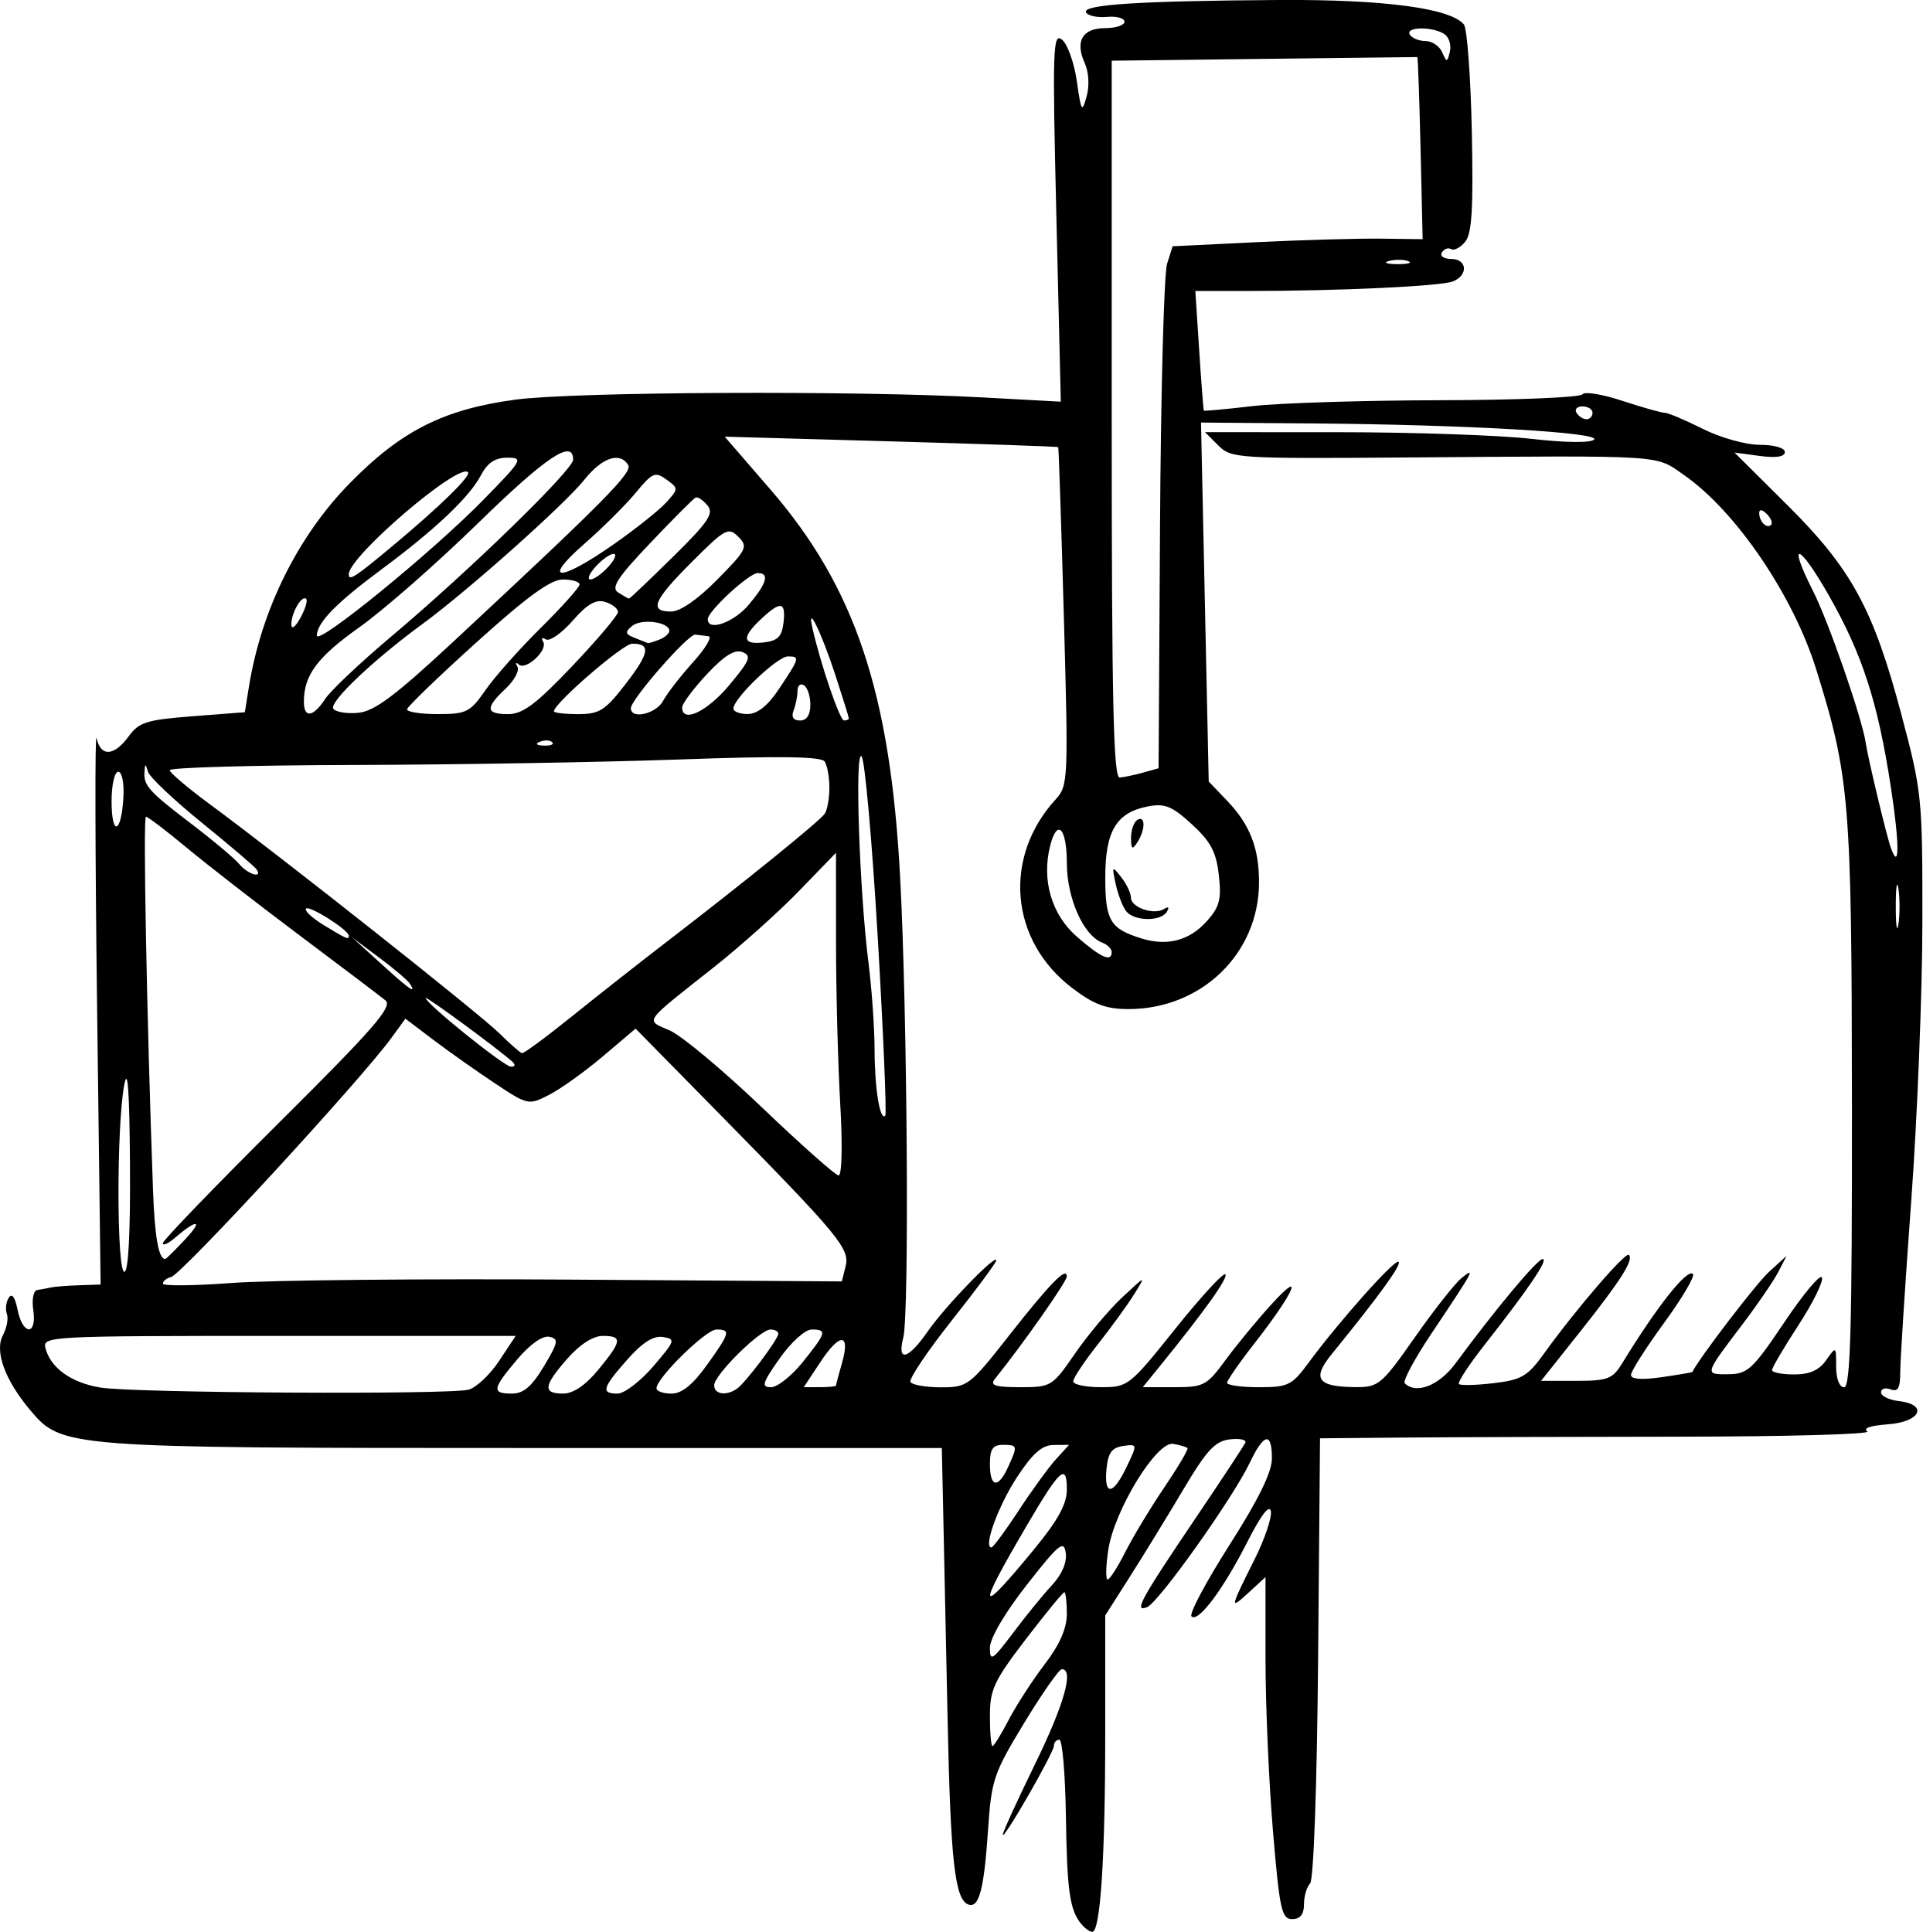
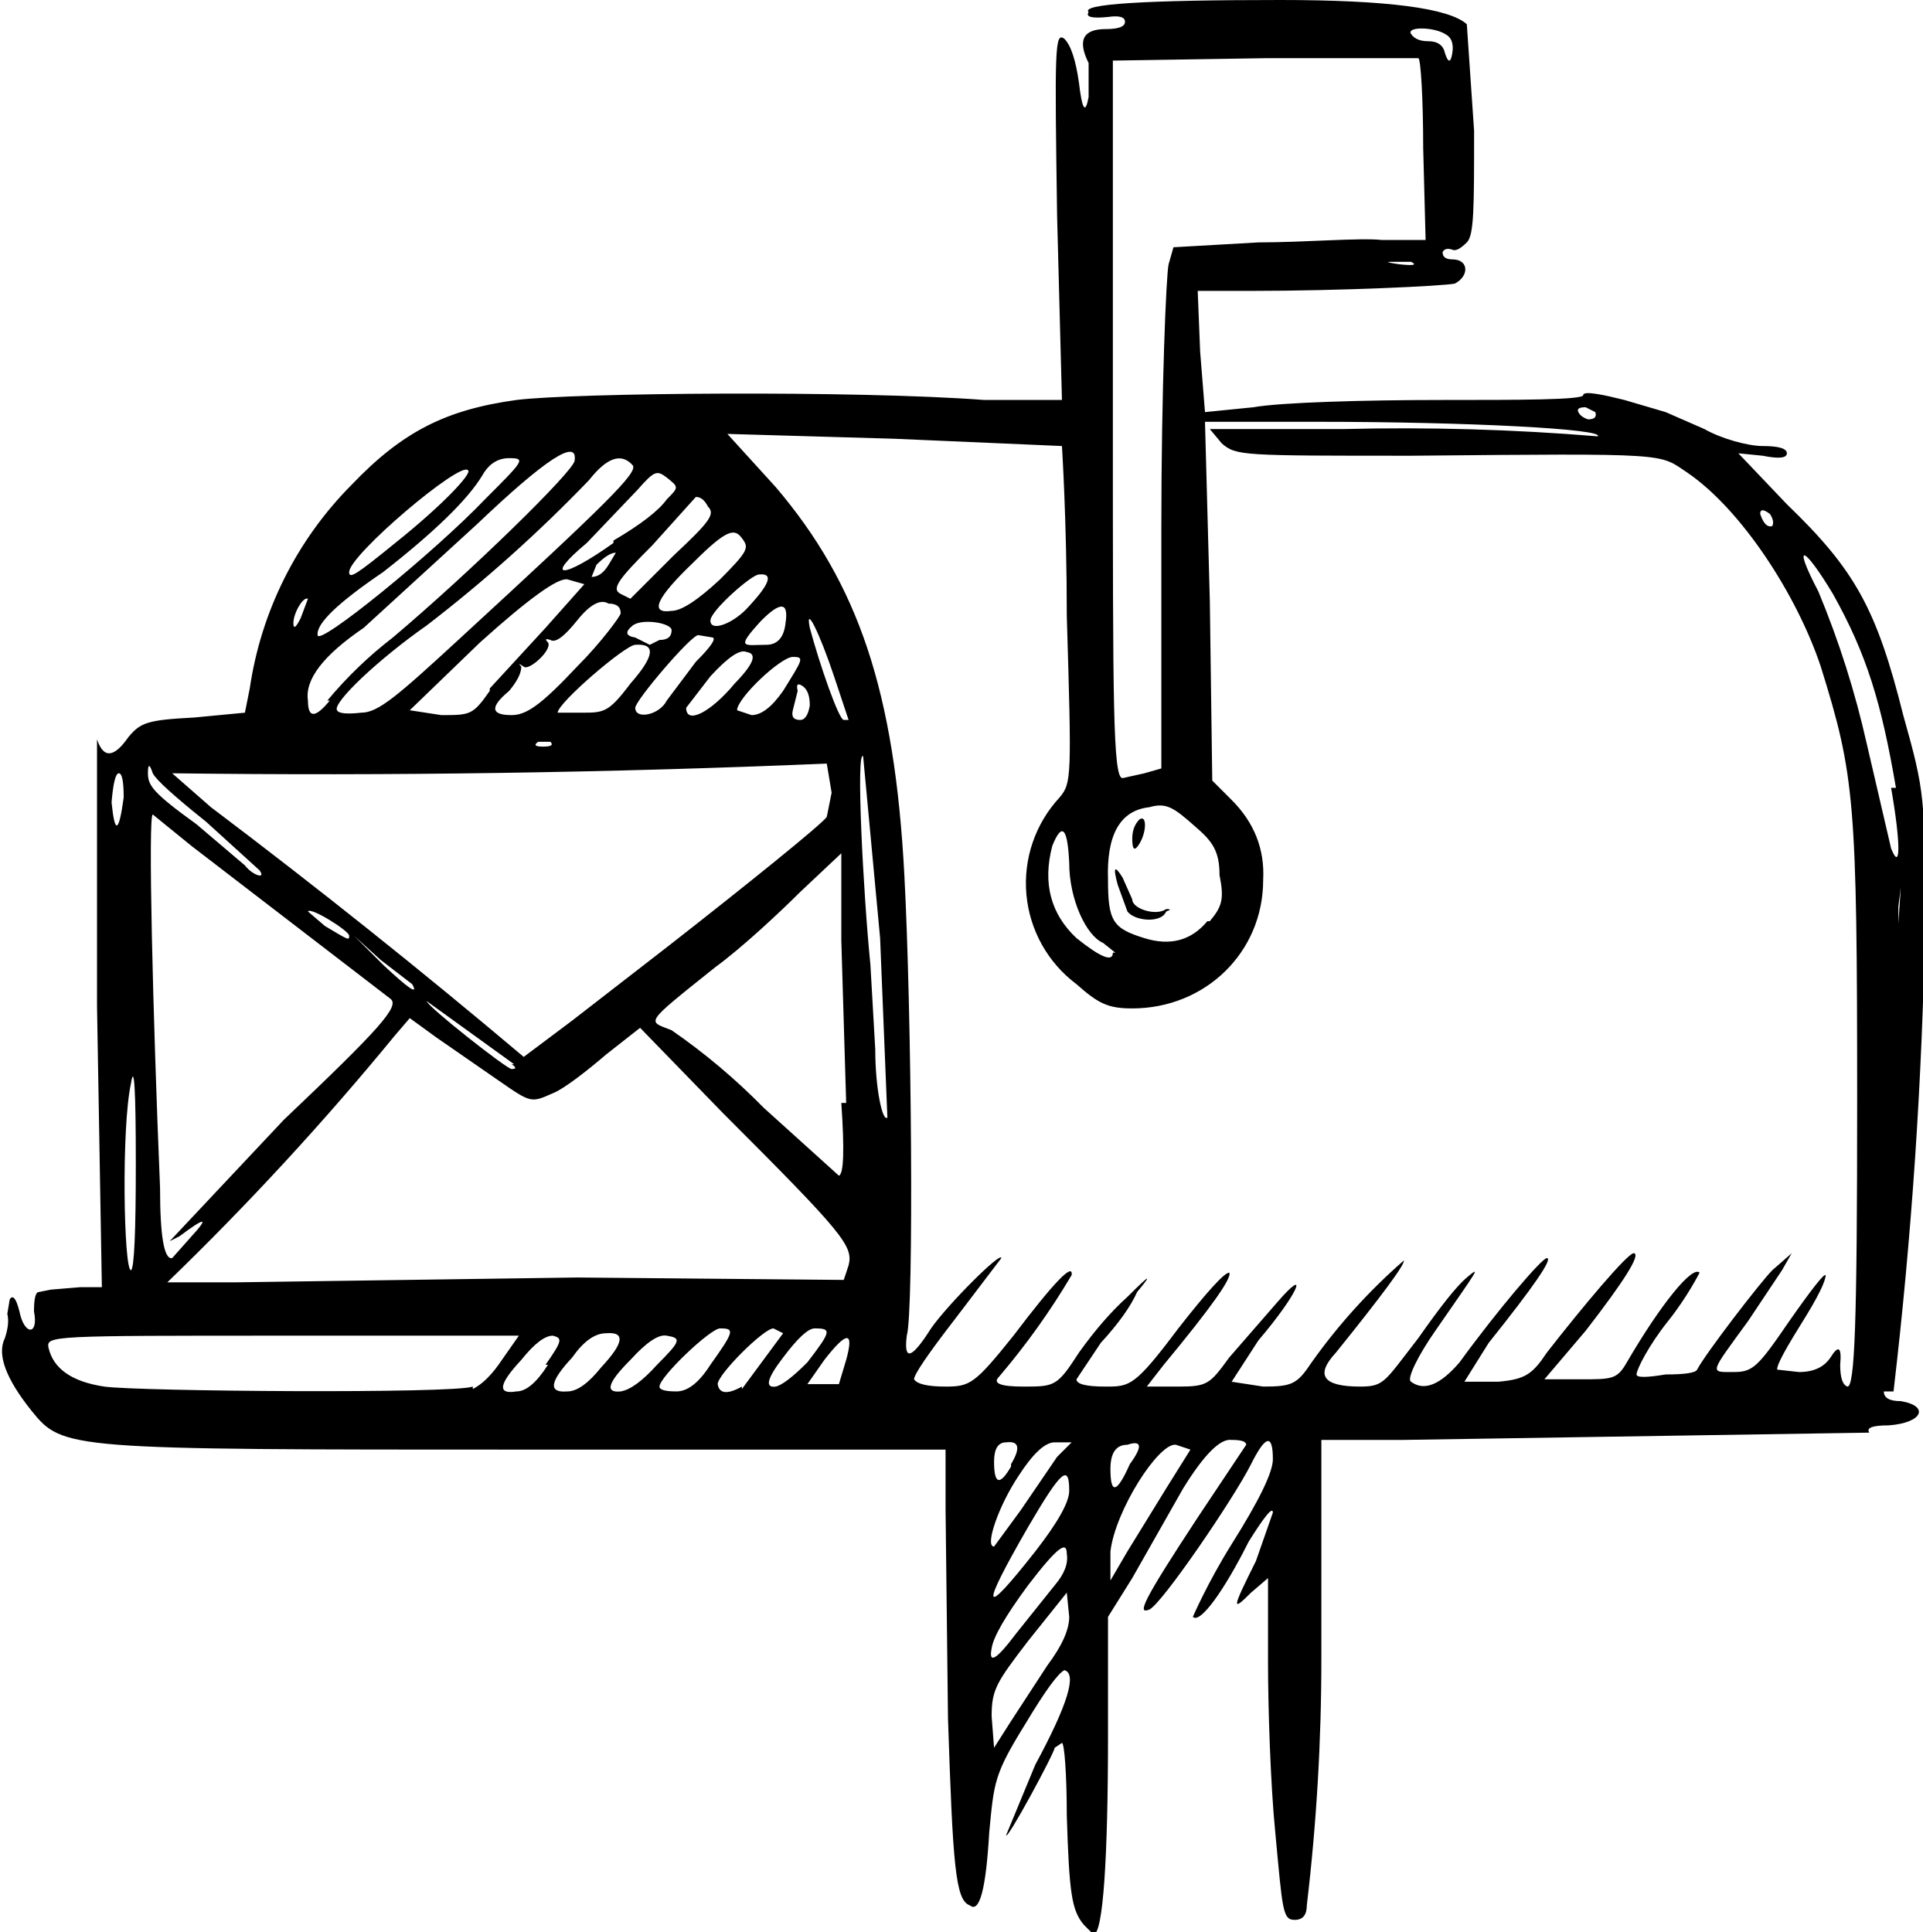
- <svg xmlns="http://www.w3.org/2000/svg" width="79.337mm" height="79.745mm" viewBox="0 0 79.337 79.745" version="1.1" id="svg1" xml:space="preserve">
-   <defs id="defs1" />
-   <g id="layer1" transform="translate(-262.0404,30.89464)">
-     <path id="path11435" style="fill:#000000" d="m 306.662,48.52 c -0.479,-0.599 -0.585,-1.353 -0.633,-4.498 -0.026,-1.71 -0.147,-3.109 -0.269,-3.109 -0.122,0 -0.222,0.11 -0.222,0.245 0,0.284 -2.105,3.946 -2.112,3.674 -0.003,-0.1 0.591,-1.399 1.318,-2.887 1.217,-2.489 1.629,-3.943 1.118,-3.943 -0.113,0 -0.811,0.997 -1.551,2.216 -1.264,2.081 -1.355,2.351 -1.495,4.432 -0.163,2.428 -0.368,3.214 -0.801,3.069 -0.568,-0.189 -0.745,-1.765 -0.869,-7.733 -0.07,-3.347 -0.151,-7.217 -0.182,-8.599 l -0.055,-2.514 h -17.198 c -18.951,0 -19.117,-0.013 -20.417,-1.554 -1.049,-1.244 -1.486,-2.442 -1.133,-3.103 0.16,-0.299 0.233,-0.694 0.163,-0.878 -0.07,-0.184 -0.037,-0.482 0.075,-0.662 0.131,-0.212 0.261,-0.039 0.366,0.487 0.213,1.067 0.805,1.087 0.649,0.021 -0.066,-0.45 0.007,-0.811 0.168,-0.834 0.157,-0.022 0.404,-0.068 0.549,-0.102 0.146,-0.034 0.669,-0.075 1.163,-0.092 l 0.899,-0.03 -0.147,-11.576 c -0.081,-6.367 -0.09,-11.308 -0.02,-10.98 0.167,0.784 0.723,0.755 1.324,-0.07 0.427,-0.586 0.742,-0.685 2.64,-0.831 l 2.155,-0.166 0.166,-1.036 c 0.508,-3.176 2.015,-6.223 4.163,-8.415 2.123,-2.167 3.882,-3.054 6.839,-3.451 2.424,-0.326 13.966,-0.381 19.257,-0.093 l 3.25,0.177 -0.183,-7.643 c -0.167,-6.937 -0.145,-7.611 0.233,-7.299 0.229,0.189 0.505,0.963 0.612,1.72 0.179,1.258 0.213,1.311 0.403,0.624 0.122,-0.44 0.09,-1.009 -0.075,-1.372 -0.413,-0.905 -0.099,-1.448 0.837,-1.448 0.441,0 0.802,-0.12 0.802,-0.266 0,-0.146 -0.327,-0.235 -0.728,-0.198 -0.4,0.037 -0.787,-0.048 -0.86,-0.189 -0.165,-0.319 2.215,-0.472 7.938,-0.509 4.34,-0.028 7.097,0.335 7.656,1.01 0.133,0.16 0.28,2.146 0.327,4.414 0.067,3.192 0.005,4.221 -0.275,4.558 -0.198,0.239 -0.458,0.375 -0.577,0.302 -0.119,-0.073 -0.291,-0.013 -0.383,0.135 -0.092,0.149 0.077,0.269 0.379,0.269 0.664,0 0.723,0.664 0.082,0.926 -0.487,0.199 -4.686,0.397 -8.425,0.397 h -2.211 l 0.159,2.447 c 0.087,1.346 0.174,2.467 0.192,2.491 0.018,0.024 0.926,-0.06 2.017,-0.187 1.091,-0.127 4.567,-0.235 7.723,-0.242 3.156,-0.006 5.803,-0.115 5.882,-0.242 0.078,-0.127 0.818,-0.008 1.644,0.265 0.826,0.272 1.615,0.495 1.753,0.495 0.138,0 0.844,0.298 1.568,0.661 0.734,0.369 1.775,0.661 2.354,0.661 0.595,0 1.037,0.128 1.037,0.299 0,0.196 -0.36,0.251 -1.039,0.16 l -1.039,-0.139 2.169,2.155 c 2.661,2.645 3.562,4.298 4.72,8.662 0.848,3.195 0.871,3.423 0.865,8.574 -0.003,2.91 -0.21,8.085 -0.46,11.499 -0.25,3.414 -0.454,6.595 -0.454,7.069 0,0.657 -0.094,0.826 -0.397,0.709 -0.218,-0.084 -0.397,-0.028 -0.397,0.123 0,0.151 0.327,0.313 0.728,0.359 1.244,0.143 0.906,0.865 -0.45,0.961 -0.715,0.051 -1.044,0.166 -0.839,0.293 0.186,0.115 -3.272,0.212 -7.686,0.216 -4.414,0.004 -9.573,0.02 -11.464,0.037 l -3.44,0.031 -0.079,9.062 c -0.046,5.267 -0.184,9.167 -0.331,9.313 -0.138,0.138 -0.252,0.526 -0.252,0.86 0,0.415 -0.155,0.609 -0.488,0.609 -0.436,0 -0.52,-0.39 -0.794,-3.652 -0.168,-2.009 -0.306,-5.184 -0.306,-7.058 v -3.406 l -0.698,0.641 c -0.788,0.724 -0.779,0.679 0.257,-1.395 0.413,-0.826 0.71,-1.71 0.661,-1.966 -0.057,-0.295 -0.407,0.16 -0.959,1.248 -1.007,1.985 -2.041,3.366 -2.315,3.094 -0.105,-0.104 0.599,-1.428 1.564,-2.941 1.204,-1.889 1.754,-3.012 1.754,-3.581 0,-1.106 -0.328,-1.046 -0.904,0.163 -0.702,1.474 -3.777,5.799 -4.252,5.981 -0.557,0.214 -0.279,-0.293 2.089,-3.799 1.032,-1.528 1.919,-2.877 1.971,-2.997 0.052,-0.12 -0.238,-0.18 -0.644,-0.132 -0.605,0.071 -0.954,0.448 -1.917,2.071 -0.648,1.091 -1.638,2.707 -2.2,3.59 l -1.022,1.606 v 4.904 c 0,5.097 -0.2,8.156 -0.534,8.156 -0.107,0 -0.314,-0.149 -0.459,-0.331 z m -2.989,-8.433 c 0.313,-0.6 0.98,-1.629 1.482,-2.287 0.622,-0.815 0.913,-1.479 0.913,-2.084 0,-0.488 -0.047,-0.888 -0.104,-0.888 -0.057,0 -0.772,0.871 -1.587,1.936 -1.314,1.716 -1.483,2.078 -1.483,3.175 0,0.681 0.048,1.239 0.106,1.239 0.058,0 0.361,-0.491 0.674,-1.091 z m 1.789,-5.561 c 0.405,-0.435 0.617,-0.935 0.562,-1.323 -0.077,-0.544 -0.283,-0.375 -1.61,1.321 -0.918,1.174 -1.521,2.205 -1.521,2.6 0,0.582 0.106,0.513 0.959,-0.622 0.527,-0.702 1.252,-1.592 1.61,-1.976 z m -0.746,-1.472 c 0.984,-1.194 1.353,-1.866 1.353,-2.463 0,-1.119 -0.28,-0.865 -1.679,1.526 -2.068,3.533 -1.992,3.752 0.327,0.938 z m 3.76,0.121 c 0.311,-0.618 1.037,-1.82 1.612,-2.671 0.575,-0.851 1.008,-1.583 0.961,-1.629 -0.047,-0.045 -0.31,-0.123 -0.586,-0.173 -0.683,-0.125 -2.438,2.738 -2.684,4.378 -0.101,0.67 -0.112,1.219 -0.026,1.219 0.086,0 0.412,-0.506 0.723,-1.124 z m -4.396,-1.72 c 0.548,-0.837 1.241,-1.789 1.539,-2.117 l 0.542,-0.595 -0.641,0.005 c -0.476,0.004 -0.866,0.348 -1.51,1.333 -0.773,1.181 -1.397,2.896 -1.054,2.896 0.07,0 0.576,-0.685 1.125,-1.521 z m 4.458,-1.805 c 0.449,-0.942 0.449,-0.945 -0.149,-0.86 -0.462,0.066 -0.619,0.284 -0.683,0.945 -0.109,1.132 0.271,1.093 0.832,-0.085 z m -4.893,0.007 c 0.403,-0.885 0.396,-0.914 -0.222,-0.914 -0.412,0 -0.529,0.176 -0.529,0.794 0,0.971 0.339,1.025 0.751,0.12 z m -22.267,-3.192 c 0.318,-0.085 0.885,-0.619 1.261,-1.187 l 0.683,-1.032 h -9.769 c -9.529,0 -9.765,0.013 -9.635,0.512 0.213,0.814 1.069,1.425 2.273,1.621 1.38,0.225 14.393,0.299 15.186,0.086 z m 3.108,-0.962 c 0.597,-0.998 0.622,-1.135 0.223,-1.221 -0.273,-0.059 -0.791,0.306 -1.316,0.926 -1.039,1.228 -1.07,1.419 -0.227,1.419 0.479,0 0.821,-0.292 1.319,-1.124 z m 2.248,0.138 c 0.979,-1.188 1.006,-1.395 0.179,-1.395 -0.395,0 -0.944,0.353 -1.455,0.935 -0.989,1.126 -1.028,1.446 -0.179,1.446 0.42,0 0.924,-0.342 1.455,-0.986 z m 2.266,-0.138 c 0.908,-1.058 0.932,-1.13 0.398,-1.212 -0.391,-0.06 -0.847,0.229 -1.463,0.926 -1.039,1.176 -1.107,1.41 -0.409,1.41 0.28,0 0.943,-0.506 1.474,-1.124 z m 2.206,-0.043 c 0.963,-1.341 1,-1.478 0.401,-1.478 -0.433,0 -2.473,2 -2.473,2.425 0,0.121 0.277,0.221 0.617,0.221 0.426,0 0.876,-0.361 1.455,-1.168 z m 1.249,0.965 c 0.359,-0.251 1.706,-2.043 1.706,-2.27 0,-0.095 -0.144,-0.173 -0.32,-0.173 -0.433,0 -2.326,1.874 -2.326,2.303 0,0.375 0.498,0.449 0.94,0.141 z m 2.72,-1.105 c 0.972,-1.209 1.006,-1.338 0.36,-1.338 -0.266,0 -0.851,0.528 -1.317,1.191 -0.717,1.017 -0.769,1.191 -0.36,1.191 0.264,0 0.857,-0.469 1.317,-1.043 z m 1.367,0.975 c 0,-0.037 0.11,-0.452 0.245,-0.922 0.357,-1.246 -0.075,-1.277 -0.878,-0.064 l -0.698,1.054 h 0.665 c 0.366,0 0.665,-0.031 0.665,-0.068 z m 7.114,-2.031 c 1.743,-2.213 2.411,-2.897 2.411,-2.469 0,0.21 -1.789,2.759 -2.975,4.237 -0.205,0.256 0.032,0.331 1.046,0.331 1.285,0 1.331,-0.029 2.271,-1.393 0.528,-0.766 1.403,-1.808 1.946,-2.315 0.985,-0.921 0.986,-0.921 0.492,-0.128 -0.272,0.437 -0.949,1.37 -1.505,2.074 -0.556,0.704 -1.01,1.389 -1.01,1.521 0,0.132 0.514,0.241 1.142,0.241 1.121,0 1.177,-0.044 3.065,-2.403 1.058,-1.321 1.99,-2.337 2.07,-2.256 0.133,0.133 -0.835,1.491 -2.708,3.799 l -0.698,0.86 h 1.297 c 1.221,0 1.346,-0.066 2.12,-1.124 0.453,-0.618 1.312,-1.66 1.91,-2.315 1.371,-1.502 0.92,-0.466 -0.698,1.604 -0.633,0.809 -1.15,1.554 -1.15,1.654 0,0.1 0.589,0.182 1.309,0.182 1.207,0 1.367,-0.078 2.04,-0.992 1.273,-1.729 3.59,-4.328 3.732,-4.186 0.124,0.124 -0.801,1.401 -2.76,3.809 -0.837,1.029 -0.592,1.358 1.015,1.365 0.912,0.004 1.057,-0.12 2.407,-2.047 0.79,-1.128 1.657,-2.229 1.925,-2.447 0.607,-0.493 0.534,-0.359 -1.235,2.284 -0.695,1.038 -1.19,1.961 -1.1,2.051 0.47,0.47 1.422,0.094 2.101,-0.829 1.627,-2.211 3.371,-4.299 3.591,-4.299 0.252,0 -0.576,1.221 -2.413,3.561 -0.639,0.814 -1.108,1.533 -1.043,1.599 0.066,0.066 0.71,0.049 1.432,-0.036 1.157,-0.137 1.405,-0.284 2.088,-1.235 1.293,-1.799 3.357,-4.199 3.494,-4.062 0.207,0.207 -0.339,1.066 -2.034,3.199 l -1.591,2.002 h 1.452 c 1.3,0 1.499,-0.076 1.898,-0.728 1.443,-2.357 2.681,-3.919 2.918,-3.682 0.09,0.09 -0.449,1.002 -1.197,2.027 -0.748,1.025 -1.36,1.988 -1.36,2.14 0,0.177 0.446,0.21 1.257,0.093 0.691,-0.1 1.264,-0.197 1.273,-0.215 0.319,-0.623 2.643,-3.657 3.166,-4.133 l 0.726,-0.661 -0.341,0.661 c -0.188,0.364 -0.838,1.316 -1.444,2.117 -1.624,2.142 -1.617,2.118 -0.617,2.108 0.797,-0.008 1.004,-0.201 2.317,-2.157 0.793,-1.181 1.489,-2.007 1.546,-1.834 0.058,0.173 -0.383,1.062 -0.979,1.977 -0.596,0.915 -1.083,1.744 -1.083,1.843 0,0.099 0.41,0.18 0.911,0.18 0.642,0 1.033,-0.174 1.323,-0.588 0.409,-0.584 0.412,-0.583 0.412,0.265 0,0.506 0.135,0.853 0.331,0.852 0.26,-1.7e-4 0.329,-2.513 0.321,-11.708 -0.01,-12.488 -0.093,-13.491 -1.475,-17.925 -0.954,-3.061 -3.325,-6.544 -5.465,-8.027 -1.205,-0.835 -0.624,-0.798 -11.412,-0.718 -7.022,0.052 -7.266,0.037 -7.798,-0.496 l -0.549,-0.549 5.549,0.002 c 3.052,10e-4 6.611,0.124 7.909,0.273 1.409,0.161 2.457,0.174 2.6,0.031 0.294,-0.294 -5.339,-0.617 -11.641,-0.666 l -4.582,-0.036 0.159,7.408 0.159,7.408 0.76,0.794 c 0.945,0.987 1.323,1.962 1.316,3.391 -0.015,2.924 -2.379,5.208 -5.389,5.208 -0.925,0 -1.425,-0.188 -2.324,-0.871 -2.568,-1.954 -2.869,-5.39 -0.681,-7.783 0.518,-0.567 0.528,-0.791 0.34,-7.541 -0.107,-3.826 -0.212,-6.976 -0.234,-7 -0.022,-0.024 -3.128,-0.131 -6.902,-0.238 l -6.861,-0.194 1.872,2.163 c 3.511,4.056 4.964,8.399 5.369,16.041 0.297,5.603 0.381,18.006 0.129,18.984 -0.266,1.035 0.201,0.909 1.021,-0.273 0.708,-1.021 2.818,-3.205 2.818,-2.916 0,0.088 -0.827,1.205 -1.839,2.482 -1.011,1.277 -1.778,2.42 -1.704,2.54 0.074,0.12 0.642,0.218 1.261,0.218 1.093,0 1.177,-0.064 2.78,-2.099 z m -18.04,-2.341 11.167,0.074 0.155,-0.618 c 0.183,-0.732 -0.243,-1.247 -5.229,-6.319 l -3.438,-3.497 -1.354,1.147 c -0.745,0.631 -1.742,1.345 -2.215,1.586 -0.852,0.434 -0.875,0.429 -2.249,-0.484 -0.763,-0.507 -1.904,-1.313 -2.535,-1.791 l -1.147,-0.869 -0.572,0.787 c -1.266,1.742 -8.656,9.766 -9.097,9.877 -0.186,0.047 -0.339,0.169 -0.339,0.272 0,0.102 1.28,0.09 2.844,-0.027 1.564,-0.117 7.869,-0.18 14.011,-0.139 z m -18.211,-4.755 c -0.023,-3.123 -0.096,-4.08 -0.245,-3.241 -0.314,1.763 -0.303,7.673 0.013,7.673 0.167,0 0.252,-1.632 0.231,-4.432 z m 2.299,3.068 c 0.754,-0.81 0.459,-0.816 -0.48,-0.01 -0.255,0.219 -0.463,0.305 -0.463,0.192 0,-0.113 2.152,-2.345 4.782,-4.959 3.927,-3.903 4.715,-4.808 4.406,-5.061 -0.207,-0.169 -1.793,-1.371 -3.525,-2.669 -1.732,-1.299 -3.84,-2.936 -4.684,-3.638 -0.844,-0.702 -1.599,-1.276 -1.677,-1.276 -0.123,0 0.032,8.212 0.291,15.388 0.071,1.966 0.23,2.868 0.507,2.868 0.037,0 0.417,-0.376 0.844,-0.835 z m 27.012,-5.581 c -0.094,-1.637 -0.172,-4.636 -0.173,-6.663 l -0.001,-3.687 -1.521,1.571 c -0.837,0.864 -2.414,2.278 -3.506,3.142 -2.996,2.372 -2.854,2.167 -1.823,2.626 0.494,0.22 2.207,1.653 3.808,3.184 1.601,1.531 3.018,2.788 3.149,2.794 0.138,0.006 0.167,-1.243 0.067,-2.966 z m 1.549,-6.847 c -0.232,-3.981 -0.533,-7.349 -0.668,-7.484 -0.286,-0.286 -0.09,5.567 0.287,8.529 0.135,1.066 0.248,2.673 0.25,3.572 0.004,1.61 0.22,2.954 0.441,2.733 0.062,-0.062 -0.077,-3.37 -0.309,-7.351 z m -15.097,5.104 c -0.638,-0.563 -3.559,-2.708 -3.559,-2.613 0,0.223 3.242,2.835 3.519,2.835 0.18,0 0.196,-0.085 0.04,-0.222 z m 2.443,-1.829 c 1.037,-0.837 2.815,-2.236 3.951,-3.109 3.225,-2.479 6.3,-4.97 6.513,-5.277 0.107,-0.154 0.194,-0.637 0.194,-1.073 0,-0.437 -0.087,-0.925 -0.194,-1.086 -0.139,-0.209 -1.849,-0.233 -6.015,-0.084 -3.201,0.114 -9.244,0.216 -13.428,0.226 -4.184,0.01 -7.598,0.107 -7.588,0.216 0.01,0.109 0.755,0.741 1.654,1.403 2.974,2.191 11.146,8.659 11.953,9.46 0.437,0.433 0.857,0.8 0.933,0.816 0.077,0.016 0.988,-0.656 2.026,-1.493 z m -6.651,-1.37 c -0.083,-0.135 -0.656,-0.622 -1.272,-1.082 l -1.121,-0.837 1.191,1.081 c 1.203,1.092 1.479,1.285 1.203,0.837 z m 28.96,-1.314 c 0,-0.13 -0.178,-0.305 -0.395,-0.388 -0.772,-0.296 -1.455,-1.834 -1.456,-3.278 -0.001,-1.457 -0.4,-1.868 -0.69,-0.712 -0.357,1.423 0.063,2.843 1.111,3.754 0.999,0.868 1.43,1.056 1.43,0.624 z m 3.932,-1.277 c 0.52,-0.584 0.602,-0.899 0.489,-1.899 -0.108,-0.954 -0.335,-1.383 -1.114,-2.096 -0.819,-0.75 -1.115,-0.87 -1.812,-0.736 -1.302,0.251 -1.76,1.014 -1.76,2.934 0,1.783 0.2,2.117 1.504,2.518 1.066,0.327 1.974,0.084 2.692,-0.721 z m -3.334,-0.405 c -0.143,-0.182 -0.338,-0.688 -0.433,-1.124 -0.163,-0.748 -0.15,-0.764 0.228,-0.28 0.221,0.282 0.401,0.661 0.401,0.842 0,0.405 0.942,0.732 1.361,0.473 0.192,-0.118 0.237,-0.075 0.119,0.115 -0.251,0.407 -1.349,0.39 -1.676,-0.025 z m 0.2,-3.027 c -0.002,-0.319 0.115,-0.653 0.261,-0.743 0.337,-0.208 0.337,0.405 0,0.926 -0.209,0.323 -0.257,0.288 -0.261,-0.183 z m -32.283,4.037 c 0,-0.232 -1.623,-1.261 -1.765,-1.119 -0.081,0.081 0.253,0.391 0.743,0.689 0.947,0.577 1.022,0.609 1.022,0.43 z m 63.954,-1.936 c -0.061,-0.4 -0.11,-0.073 -0.11,0.728 0,0.8 0.05,1.128 0.11,0.728 0.061,-0.4 0.061,-1.055 0,-1.455 z m -67.753,-0.794 c -0.069,-0.109 -1.08,-0.972 -2.247,-1.918 -1.167,-0.946 -2.175,-1.898 -2.24,-2.117 -0.106,-0.353 -0.122,-0.353 -0.146,0 -0.038,0.571 0.178,0.81 1.962,2.169 0.88,0.67 1.758,1.409 1.951,1.641 0.346,0.417 0.965,0.61 0.721,0.225 z m 67.44,-3.401 c -0.535,-3.501 -1.173,-5.477 -2.552,-7.901 -1.241,-2.182 -1.746,-2.339 -0.665,-0.207 0.65,1.282 2.03,5.258 2.181,6.284 0.098,0.662 0.859,3.841 1.039,4.337 0.358,0.989 0.357,-0.16 -0.002,-2.513 z M 267.132,2.036 c 0.036,-0.609 -0.056,-1.075 -0.212,-1.075 -0.151,0 -0.275,0.543 -0.275,1.206 0,1.473 0.399,1.366 0.487,-0.131 z m 42.086,-1.042 0.637,-0.178 0.06,-10.048 c 0.033,-5.526 0.164,-10.374 0.29,-10.773 l 0.23,-0.724 3.439,-0.168 c 1.891,-0.093 4.213,-0.159 5.159,-0.147 l 1.72,0.022 -0.087,-3.758 c -0.048,-2.067 -0.108,-3.759 -0.132,-3.759 -0.025,-5e-4 -2.873,0.033 -6.329,0.075 l -6.284,0.075 v 14.807 c 0,11.684 0.07,14.802 0.331,14.781 0.182,-0.015 0.617,-0.107 0.967,-0.204 z m -24.388,-1.252 c -0.088,-0.088 -0.316,-0.097 -0.507,-0.021 -0.211,0.085 -0.148,0.147 0.16,0.16 0.279,0.011 0.435,-0.051 0.347,-0.139 z M 295.484,-1.801 c 0,-0.355 -0.119,-0.719 -0.265,-0.809 -0.146,-0.09 -0.265,0.012 -0.265,0.227 0,0.215 -0.072,0.579 -0.161,0.809 -0.105,0.275 -0.014,0.419 0.265,0.419 0.274,0 0.425,-0.229 0.425,-0.646 z m 1.587,0.557 c 0,-0.049 -0.25,-0.852 -0.555,-1.786 -0.57,-1.742 -1.184,-3.01 -0.951,-1.962 0.329,1.478 1.133,3.836 1.308,3.836 0.109,2e-4 0.198,-0.04 0.198,-0.088 z m -21.613,-0.799 c 0.225,-0.343 1.454,-1.504 2.731,-2.58 3.218,-2.71 7.505,-6.879 7.505,-7.298 0,-0.869 -1.11,-0.126 -3.947,2.642 -1.685,1.644 -3.878,3.567 -4.871,4.272 -1.738,1.233 -2.294,1.978 -2.294,3.075 0,0.693 0.381,0.645 0.877,-0.111 z m 5.349,-2.42 c 6.178,-5.751 7.348,-6.933 7.159,-7.238 -0.343,-0.556 -1.075,-0.312 -1.803,0.601 -0.823,1.032 -4.824,4.597 -6.699,5.97 -2.012,1.473 -3.839,3.208 -3.668,3.484 0.086,0.14 0.546,0.218 1.021,0.174 0.681,-0.064 1.524,-0.696 3.99,-2.991 z m 1.27,2.051 c 0.379,-0.546 1.407,-1.703 2.285,-2.571 0.878,-0.869 1.597,-1.672 1.597,-1.786 0,-0.114 -0.31,-0.207 -0.69,-0.207 -0.501,0 -1.474,0.707 -3.548,2.58 -1.572,1.419 -2.869,2.669 -2.882,2.778 -0.013,0.109 0.556,0.198 1.264,0.198 1.188,0 1.34,-0.076 1.975,-0.992 z m 3.583,-0.993 c 1.037,-1.092 1.886,-2.096 1.886,-2.231 0,-0.135 -0.235,-0.321 -0.523,-0.412 -0.386,-0.123 -0.74,0.08 -1.35,0.775 -0.454,0.518 -0.952,0.864 -1.105,0.769 -0.153,-0.095 -0.204,-0.051 -0.112,0.098 0.212,0.343 -0.715,1.204 -1.009,0.937 -0.121,-0.109 -0.144,-0.068 -0.053,0.093 0.092,0.161 -0.127,0.568 -0.487,0.906 -0.85,0.799 -0.825,1.051 0.107,1.051 0.602,0 1.152,-0.413 2.646,-1.985 z m 2.204,0.736 c 0.987,-1.28 1.048,-1.665 0.262,-1.655 -0.382,0.005 -3.226,2.465 -3.226,2.791 0,0.062 0.45,0.114 1,0.114 0.88,0 1.116,-0.15 1.964,-1.249 z m 1.546,0.697 c 0.163,-0.304 0.716,-1.018 1.231,-1.587 0.514,-0.569 0.802,-1.053 0.64,-1.075 -0.162,-0.022 -0.408,-0.052 -0.546,-0.066 -0.291,-0.031 -2.659,2.675 -2.659,3.038 0,0.476 1.045,0.234 1.335,-0.31 z m 2.725,-0.641 c 0.858,-1.026 0.934,-1.217 0.545,-1.367 -0.319,-0.122 -0.753,0.149 -1.47,0.918 -0.56,0.6 -1.018,1.215 -1.018,1.367 0,0.663 1.028,0.177 1.944,-0.918 z m 2.025,0.198 c 0.888,-1.327 0.905,-1.386 0.401,-1.386 -0.441,0 -2.253,1.732 -2.253,2.154 0,0.125 0.268,0.226 0.595,0.224 0.391,-0.002 0.822,-0.342 1.257,-0.992 z m -12.178,-7.842 c 1.617,-1.649 1.673,-1.746 0.999,-1.746 -0.509,0 -0.822,0.208 -1.095,0.728 -0.475,0.906 -1.894,2.247 -4.13,3.904 -1.833,1.359 -2.63,2.177 -2.64,2.709 -0.008,0.444 4.734,-3.42 6.866,-5.594 z m 7.262,5.766 c 0.23,-0.088 0.419,-0.253 0.419,-0.366 0,-0.366 -1.152,-0.518 -1.533,-0.202 -0.311,0.258 -0.292,0.338 0.119,0.499 0.269,0.106 0.509,0.201 0.533,0.211 0.025,0.01 0.233,-0.054 0.463,-0.142 z m 5.132,-0.699 c 0.101,-0.878 -0.116,-0.914 -0.927,-0.152 -0.81,0.761 -0.773,1.066 0.115,0.964 0.571,-0.066 0.746,-0.24 0.811,-0.811 z m -19.699,-0.984 c -0.178,-0.178 -0.618,0.578 -0.612,1.05 0.003,0.23 0.159,0.119 0.371,-0.264 0.201,-0.364 0.31,-0.717 0.241,-0.786 z m 18.269,0.236 c 0.746,-0.886 0.863,-1.303 0.367,-1.303 -0.357,0 -2.063,1.574 -2.063,1.904 0,0.519 1.073,0.139 1.696,-0.601 z m -1.299,-1.038 c 1.214,-1.233 1.273,-1.353 0.864,-1.763 -0.409,-0.409 -0.539,-0.339 -1.909,1.03 -1.601,1.601 -1.792,2.056 -0.864,2.056 0.376,0 1.098,-0.501 1.909,-1.323 z m -1.834,-0.934 c 1.472,-1.451 1.7,-1.792 1.423,-2.125 -0.182,-0.219 -0.402,-0.364 -0.489,-0.323 -0.087,0.041 -0.928,0.886 -1.869,1.876 -1.371,1.444 -1.633,1.85 -1.323,2.046 0.213,0.135 0.414,0.247 0.446,0.249 0.032,0.002 0.847,-0.773 1.812,-1.724 z m -11.527,-0.487 c 1.931,-1.612 3.21,-2.865 3.068,-3.007 -0.396,-0.396 -4.92,3.478 -4.92,4.214 0,0.293 0.253,0.128 1.852,-1.207 z m 8.864,0.892 c 0.263,-0.291 0.36,-0.529 0.214,-0.529 -0.146,0 -0.48,0.238 -0.743,0.529 -0.263,0.291 -0.36,0.529 -0.214,0.529 0.146,0 0.48,-0.238 0.743,-0.529 z m 0.191,-0.904 c 0.919,-0.643 1.906,-1.427 2.192,-1.744 0.513,-0.567 0.514,-0.581 0.011,-0.948 -0.462,-0.338 -0.58,-0.288 -1.262,0.54 -0.414,0.502 -1.371,1.454 -2.128,2.116 -1.794,1.569 -1.04,1.592 1.187,0.035 z m 47.615,-1.27 c -0.19,-0.19 -0.313,-0.205 -0.313,-0.04 0,0.353 0.313,0.666 0.489,0.489 0.075,-0.075 -0.004,-0.278 -0.176,-0.45 z m -7.192,-4.176 c 0,-0.146 -0.186,-0.265 -0.412,-0.265 -0.227,0 -0.339,0.119 -0.249,0.265 0.09,0.146 0.276,0.265 0.412,0.265 0.137,0 0.249,-0.119 0.249,-0.265 z m -7.602,-6.259 c -0.179,-0.072 -0.536,-0.077 -0.794,-0.01 -0.257,0.067 -0.111,0.126 0.326,0.132 0.437,0.005 0.647,-0.05 0.468,-0.122 z m 1.476,-9.382 c -0.499,-0.316 -1.614,-0.292 -1.415,0.03 0.09,0.146 0.382,0.265 0.649,0.265 0.267,0 0.576,0.208 0.687,0.463 0.187,0.431 0.21,0.428 0.319,-0.034 0.065,-0.274 -0.043,-0.599 -0.239,-0.724 z" />
-   </g>
+ <svg xmlns="http://www.w3.org/2000/svg" xml:space="preserve" width="299.9" height="301.4" viewBox="0 0 79.3 79.7">
+   <path d="M306.7 48.5c-.5-.6-.6-1.3-.7-4.5 0-1.7-.1-3-.2-3l-.3.2c0 .2-2 3.9-2 3.6l1.2-2.9q2-3.7 1.2-3.9-.4.2-1.6 2.2c-1.3 2.1-1.3 2.4-1.5 4.5q-.2 3.5-.8 3c-.6-.2-.7-1.7-.9-7.7l-.1-8.6v-2.5h-17.3c-19 0-19.1 0-20.4-1.6q-1.6-2-1.1-3 .2-.6.1-1l.1-.6q.2-.3.4.5c.2 1 .8 1 .6 0q0-.8.2-.8l.5-.1 1.2-.1h.9l-.2-11.6v-11q.4 1.2 1.3-.1c.5-.6.8-.7 2.7-.8l2.1-.2.2-1a15 15 0 0 1 4.2-8.4c2.1-2.2 3.9-3.1 6.8-3.5 2.4-.3 14-.4 19.3 0h3.2l-.2-7.6c-.1-6.9-.1-7.6.3-7.3q.4.4.6 1.8.2 1.7.4.6v-1.4q-.7-1.4.7-1.4.8 0 .8-.3t-.7-.2q-1 .1-.8-.2-.5-.5 7.9-.5 6.6 0 7.7 1l.3 4.4c0 3.2 0 4.3-.3 4.6q-.4.4-.6.3-.3-.1-.4.1 0 .3.4.3c.7 0 .7.7.1 1-.5.1-4.7.3-8.4.3h-2.2l.1 2.5.2 2.5 2-.2c1.1-.2 4.6-.3 7.8-.3 3.1 0 5.8 0 5.8-.2s.9 0 1.7.2l1.7.5 1.6.7c.7.4 1.8.7 2.4.7q1 0 1 .3t-1 .1l-1-.1 2 2.1c2.8 2.7 3.7 4.3 4.8 8.7.9 3.2.9 3.4.9 8.6a195 195 0 0 1-1.3 19.3h-.4q0 .4.7.4c1.2.2.9.9-.5 1q-1 0-.8.3l-19.2.3h-3.4v9a86 86 0 0 1-.6 10.2q0 .6-.5.6c-.5 0-.5-.4-.8-3.6-.2-2-.3-5.2-.3-7v-3.5l-.7.6c-.8.8-.8.7.2-1.3l.7-2q0-.4-1 1.2c-1 2-2 3.4-2.3 3.1 0 0 .6-1.4 1.6-3q1.7-2.7 1.7-3.5 0-1.6-.9.2c-.7 1.4-3.7 5.8-4.2 6s-.3-.3 2-3.8l2-3q0-.2-.6-.2-.7-.1-2 2l-2.1 3.7-1 1.6v4.9c0 5-.2 8.2-.6 8.2zm-3-8.4 1.5-2.3q.9-1.2.9-2l-.1-1-1.6 2c-1.3 1.7-1.5 2-1.5 3.1l.1 1.3zm1.8-5.6q.6-.7.5-1.3c0-.5-.3-.4-1.6 1.3q-1.4 1.9-1.5 2.6-.2 1 1-.6zm-.8-1.4q1.4-1.8 1.4-2.5c0-1.1-.3-.9-1.7 1.5q-3 5.2.3 1m3.8 0 1.6-2.6 1-1.6-.6-.2c-.7-.1-2.5 2.7-2.7 4.4v1.2zm-4.4-1.7 1.5-2.2.6-.6h-.7q-.6 0-1.5 1.4c-.8 1.2-1.4 2.9-1 2.9zm4.5-1.9q.8-1.1-.1-.8-.7 0-.7 1 0 1.6.8-.2m-4.9 0q.6-1-.2-.9-.5 0-.5.8 0 1.4.7.2m-22.2-3.2q.6-.3 1.2-1.2l.7-1h-9.7c-9.6 0-9.8 0-9.7.5q.3 1.3 2.3 1.6c1.4.2 14.4.3 15.2 0m3-.9c.7-1 .7-1.1.3-1.2q-.5 0-1.3 1-1.4 1.5-.2 1.3.6 0 1.3-1.1m2.2.1q1.4-1.5.2-1.4-.7 0-1.4 1-1.4 1.5-.2 1.4.6 0 1.4-1m2.3-.1c1-1 1-1.1.4-1.2q-.5-.1-1.5 1-1.4 1.4-.4 1.3.6-.1 1.5-1.1m2.2 0c1-1.4 1-1.5.4-1.5-.4 0-2.5 2-2.5 2.4q0 .2.7.2t1.4-1.1m1.3 1 1.7-2.3-.4-.2c-.4 0-2.3 1.9-2.3 2.3q.1.6 1 .1m2.7-1c1-1.3 1-1.4.3-1.4q-.4 0-1.3 1.2-1 1.3-.3 1.2.4-.1 1.3-1m1.3.9.3-1q.5-1.8-.9 0l-.7 1zm7.2-2q2.5-3.3 2.4-2.5a30 30 0 0 1-3 4.2q-.4.4 1 .4c1.3 0 1.4 0 2.3-1.4q1-1.4 2-2.3 1.4-1.4.4-.2-.4.9-1.5 2.1l-1 1.5q0 .3 1.2.3c1 0 1.2 0 3-2.4q1.8-2.3 2.1-2.3.2.3-2.7 3.8l-.7.9h1.3c1.2 0 1.3-.1 2.1-1.2l2-2.3c1.3-1.5.9-.4-.8 1.6l-1.1 1.7 1.3.2c1.2 0 1.4-.1 2-1a24 24 0 0 1 3.8-4.2q.1.2-2.8 3.8-1.3 1.4 1 1.4c1 0 1-.2 2.4-2q1.4-2 2-2.5c.6-.5.5-.4-1.3 2.2-.7 1-1.2 2-1 2.1q.8.6 2-.8c1.6-2.2 3.4-4.3 3.6-4.3q.4 0-2.4 3.5l-1 1.6h1.4c1.1-.1 1.4-.3 2-1.2 1.4-1.8 3.4-4.2 3.6-4.1q.4.1-2 3.2l-1.7 2h1.5c1.3 0 1.5 0 1.9-.7 1.4-2.4 2.7-4 3-3.7 0 0-.5 1-1.3 2s-1.3 2-1.3 2.2q0 .2 1.2 0 1.2 0 1.3-.2c.3-.6 2.6-3.6 3.1-4.1l.8-.7-.4.7-1.4 2.1c-1.6 2.2-1.6 2.1-.6 2.1.8 0 1-.2 2.3-2.1q1.4-2 1.5-1.9 0 .4-1 2c-1 1.6-1 1.8-1 1.9l.9.1q.9 0 1.3-.6.5-.8.4.3 0 .8.3.9c.3 0 .4-2.6.4-11.7 0-12.5-.1-13.5-1.5-18-1-3-3.3-6.5-5.5-8-1.2-.8-.6-.8-11.4-.7-7 0-7.2 0-7.8-.5l-.5-.6h5.5a98 98 0 0 1 10.5.3c.3-.3-5.3-.6-11.6-.6h-4.6l.2 7.4.1 7.4.8.8q1.4 1.4 1.3 3.3c0 3-2.4 5.3-5.4 5.3-1 0-1.4-.2-2.3-1a5.2 5.2 0 0 1-.7-7.7c.5-.6.5-.8.3-7.5 0-3.9-.2-7-.2-7l-6.9-.3-6.9-.2 2 2.2c3.4 4 4.9 8.4 5.3 16 .3 5.6.4 18 .1 19q-.2 1.6 1-.3c.7-1 2.9-3.2 2.9-2.9l-1.9 2.5q-1.7 2.2-1.7 2.5.2.3 1.3.3c1 0 1.2-.1 2.8-2.1m-18-2.4 11 .1.2-.6c.2-.8-.2-1.3-5.2-6.3l-3.4-3.5-1.4 1.1c-.7.6-1.7 1.4-2.2 1.6-.9.4-.9.4-2.2-.5l-2.6-1.8-1.1-.8-.6.7a120 120 0 0 1-9.4 10.2h2.8zm-18.2-4.7q0-4.6-.2-3.3c-.4 1.8-.3 7.7 0 7.7q.2-.1.2-4.4m2.3 3q1.1-1.2-.5 0l-.4.2 4.7-5c4-3.8 4.8-4.7 4.4-5L269.9 4l-1.6-1.3c-.2 0 0 8.2.3 15.4q0 3 .5 2.9zm27-5.5-.2-6.7V4.3L295 5.9c-.8.8-2.4 2.3-3.5 3.1-3 2.4-2.8 2.2-1.8 2.6a26 26 0 0 1 3.8 3.2l3.1 2.8q.3-.1.1-3m1.6-6.8-.7-7.5c-.3-.3 0 5.6.3 8.6l.2 3.5c0 1.6.3 3 .5 2.8zM283.2 13l-3.6-2.6c0 .2 3.3 2.8 3.5 2.8q.3 0 0-.2m2.5-1.8 4-3.1c3.2-2.5 6.3-5 6.5-5.3l.2-1-.2-1.2a493 493 0 0 1-27 .4l1.6 1.4a302 302 0 0 1 12.9 10.3zM279 9.7l-1.3-1-1.1-1 1.2 1.2q1.6 1.5 1.2.8m29-1.3-.5-.4c-.7-.3-1.4-1.8-1.4-3.3q-.1-2.2-.7-.7-.6 2.3 1 3.8 1.5 1.2 1.5.6m4-1.3c.5-.6.6-.9.4-1.9 0-1-.3-1.4-1-2-.9-.8-1.2-1-1.9-.8q-1.8.2-1.7 3c0 1.7.2 2 1.5 2.4q1.6.5 2.6-.7m-3.3-.4-.4-1.1q-.3-1.1.2-.3l.4.9c0 .4 1 .7 1.4.4q.3 0 0 .1c-.2.5-1.3.4-1.6 0m.2-3q0-.5.3-.8c.3-.2.3.5 0 1q-.3.5-.3-.2m-32.3 4c0-.2-1.6-1.2-1.7-1l.7.6c1 .6 1 .6 1 .4m64-2-.1.8v.7zM272.7 5l-2.2-2q-2-1.6-2.2-2-.2-.6-.2 0c0 .5.2.8 2 2.1l2 1.7c.3.4.9.6.6.2m67.5-3.4c-.6-3.5-1.2-5.5-2.6-8-1.2-2-1.7-2.2-.6-.1a38 38 0 0 1 2 6.3l1 4.3c.4 1 .4-.2 0-2.5m-72.9.4q0-1-.2-1t-.3 1.2q.2 2 .5-.2m42.1-1 .7-.2v-10c0-5.6.2-10.4.3-10.8l.2-.7 3.5-.2c1.9 0 4.2-.2 5.1-.1h1.8l-.1-3.8c0-2-.1-3.7-.2-3.7h-6.3l-6.3.1v14.8c0 11.7 0 14.8.4 14.8zM284.7-.3h-.5q-.3.2.2.2t.3-.2m10.7-1.5q0-.6-.3-.8t-.2.2l-.2.8q-.1.4.3.4.3 0 .4-.6m1.6.6-.6-1.8c-.6-1.8-1.2-3-1-2 .4 1.5 1.2 3.8 1.4 3.8zM275.5-2a17 17 0 0 1 2.7-2.6c3.2-2.7 7.5-6.9 7.5-7.3q.2-1.4-4 2.6L277-5q-2.5 1.7-2.3 3 0 1.1.9 0m5.3-2.5c6.2-5.7 7.4-6.9 7.2-7.2q-.7-.8-1.8.6a60 60 0 0 1-6.7 6c-2 1.4-3.9 3.2-3.7 3.5q.1.2 1 .1c.7 0 1.5-.7 4-3m1.3 2 2.3-2.5 1.6-1.8-.7-.2q-.6-.1-3.6 2.6l-2.9 2.8 1.3.2c1.2 0 1.3 0 2-1m3.6-1c1-1 1.8-2.1 1.8-2.2q0-.4-.5-.4-.5-.3-1.3.7t-1.1.8q-.3-.1-.1.1c.2.3-.8 1.2-1 1q-.3-.2-.1 0 0 .4-.5 1-1.2 1 .1 1c.6 0 1.2-.4 2.7-2m2.2.7q1.5-1.7.2-1.6c-.4 0-3.2 2.4-3.2 2.8h1c.9 0 1.1 0 2-1.2m1.5.7 1.2-1.6q.9-.9.7-1l-.6-.1c-.3 0-2.6 2.7-2.6 3 0 .5 1 .3 1.3-.3m2.7-.6q1.3-1.3.6-1.4-.4-.2-1.5 1l-1 1.3c0 .7 1 .2 2-1m2 .3c.8-1.3.9-1.4.4-1.4s-2.3 1.7-2.3 2.2l.6.2q.6 0 1.3-1M282-10.3c1.6-1.6 1.7-1.7 1-1.7q-.7 0-1.1.7-.9 1.5-4.1 4-2.8 1.9-2.7 2.6c0 .5 4.8-3.4 6.9-5.6m7.2 5.8q.5 0 .5-.4c0-.3-1.2-.5-1.6-.2q-.5.4.1.5l.6.3zm5.2-.7q.2-1.3-1-.1c-1.1 1.2-.7 1 .2 1q.7 0 .8-.9m-19.7-1c-.2-.1-.6.6-.6 1q0 .4.3-.2zm18.2.3q1.3-1.4.4-1.3c-.3 0-2 1.5-2 1.9 0 .5 1 .1 1.6-.6m-1.3-1c1.3-1.3 1.3-1.4 1-1.8s-.6-.4-2 1q-2.3 2.2-.9 2 .6 0 2-1.3m-1.9-1c1.5-1.4 1.7-1.7 1.4-2q-.2-.4-.5-.4l-1.8 2c-1.4 1.4-1.7 1.8-1.3 2l.4.2zm-11.5-.5c2-1.6 3.2-2.9 3-3-.3-.4-4.9 3.5-4.9 4.2 0 .3.3.1 1.9-1.2m8.8.9.3-.5q-.3 0-.8.5l-.2.5q.4 0 .7-.5m.2-1q1.7-1 2.2-1.7c.5-.5.5-.5 0-.9-.4-.3-.5-.3-1.2.5l-2.1 2.2c-1.8 1.5-1 1.5 1.1 0M335-9.7q-.4-.3-.4 0 .2.6.5.5.1-.2-.1-.5m-7.2-4.2-.4-.2q-.4 0-.3.2t.4.3q.4 0 .3-.3m-7.6-6.2h-.8q-.4 0 .3.1.9.1.5-.1m1.4-9.4c-.5-.3-1.6-.3-1.4 0q.2.3.7.3.6 0 .7.5.2.6.3 0t-.3-.8" style="fill:#000" transform="translate(-262 30.9)" />
</svg>
